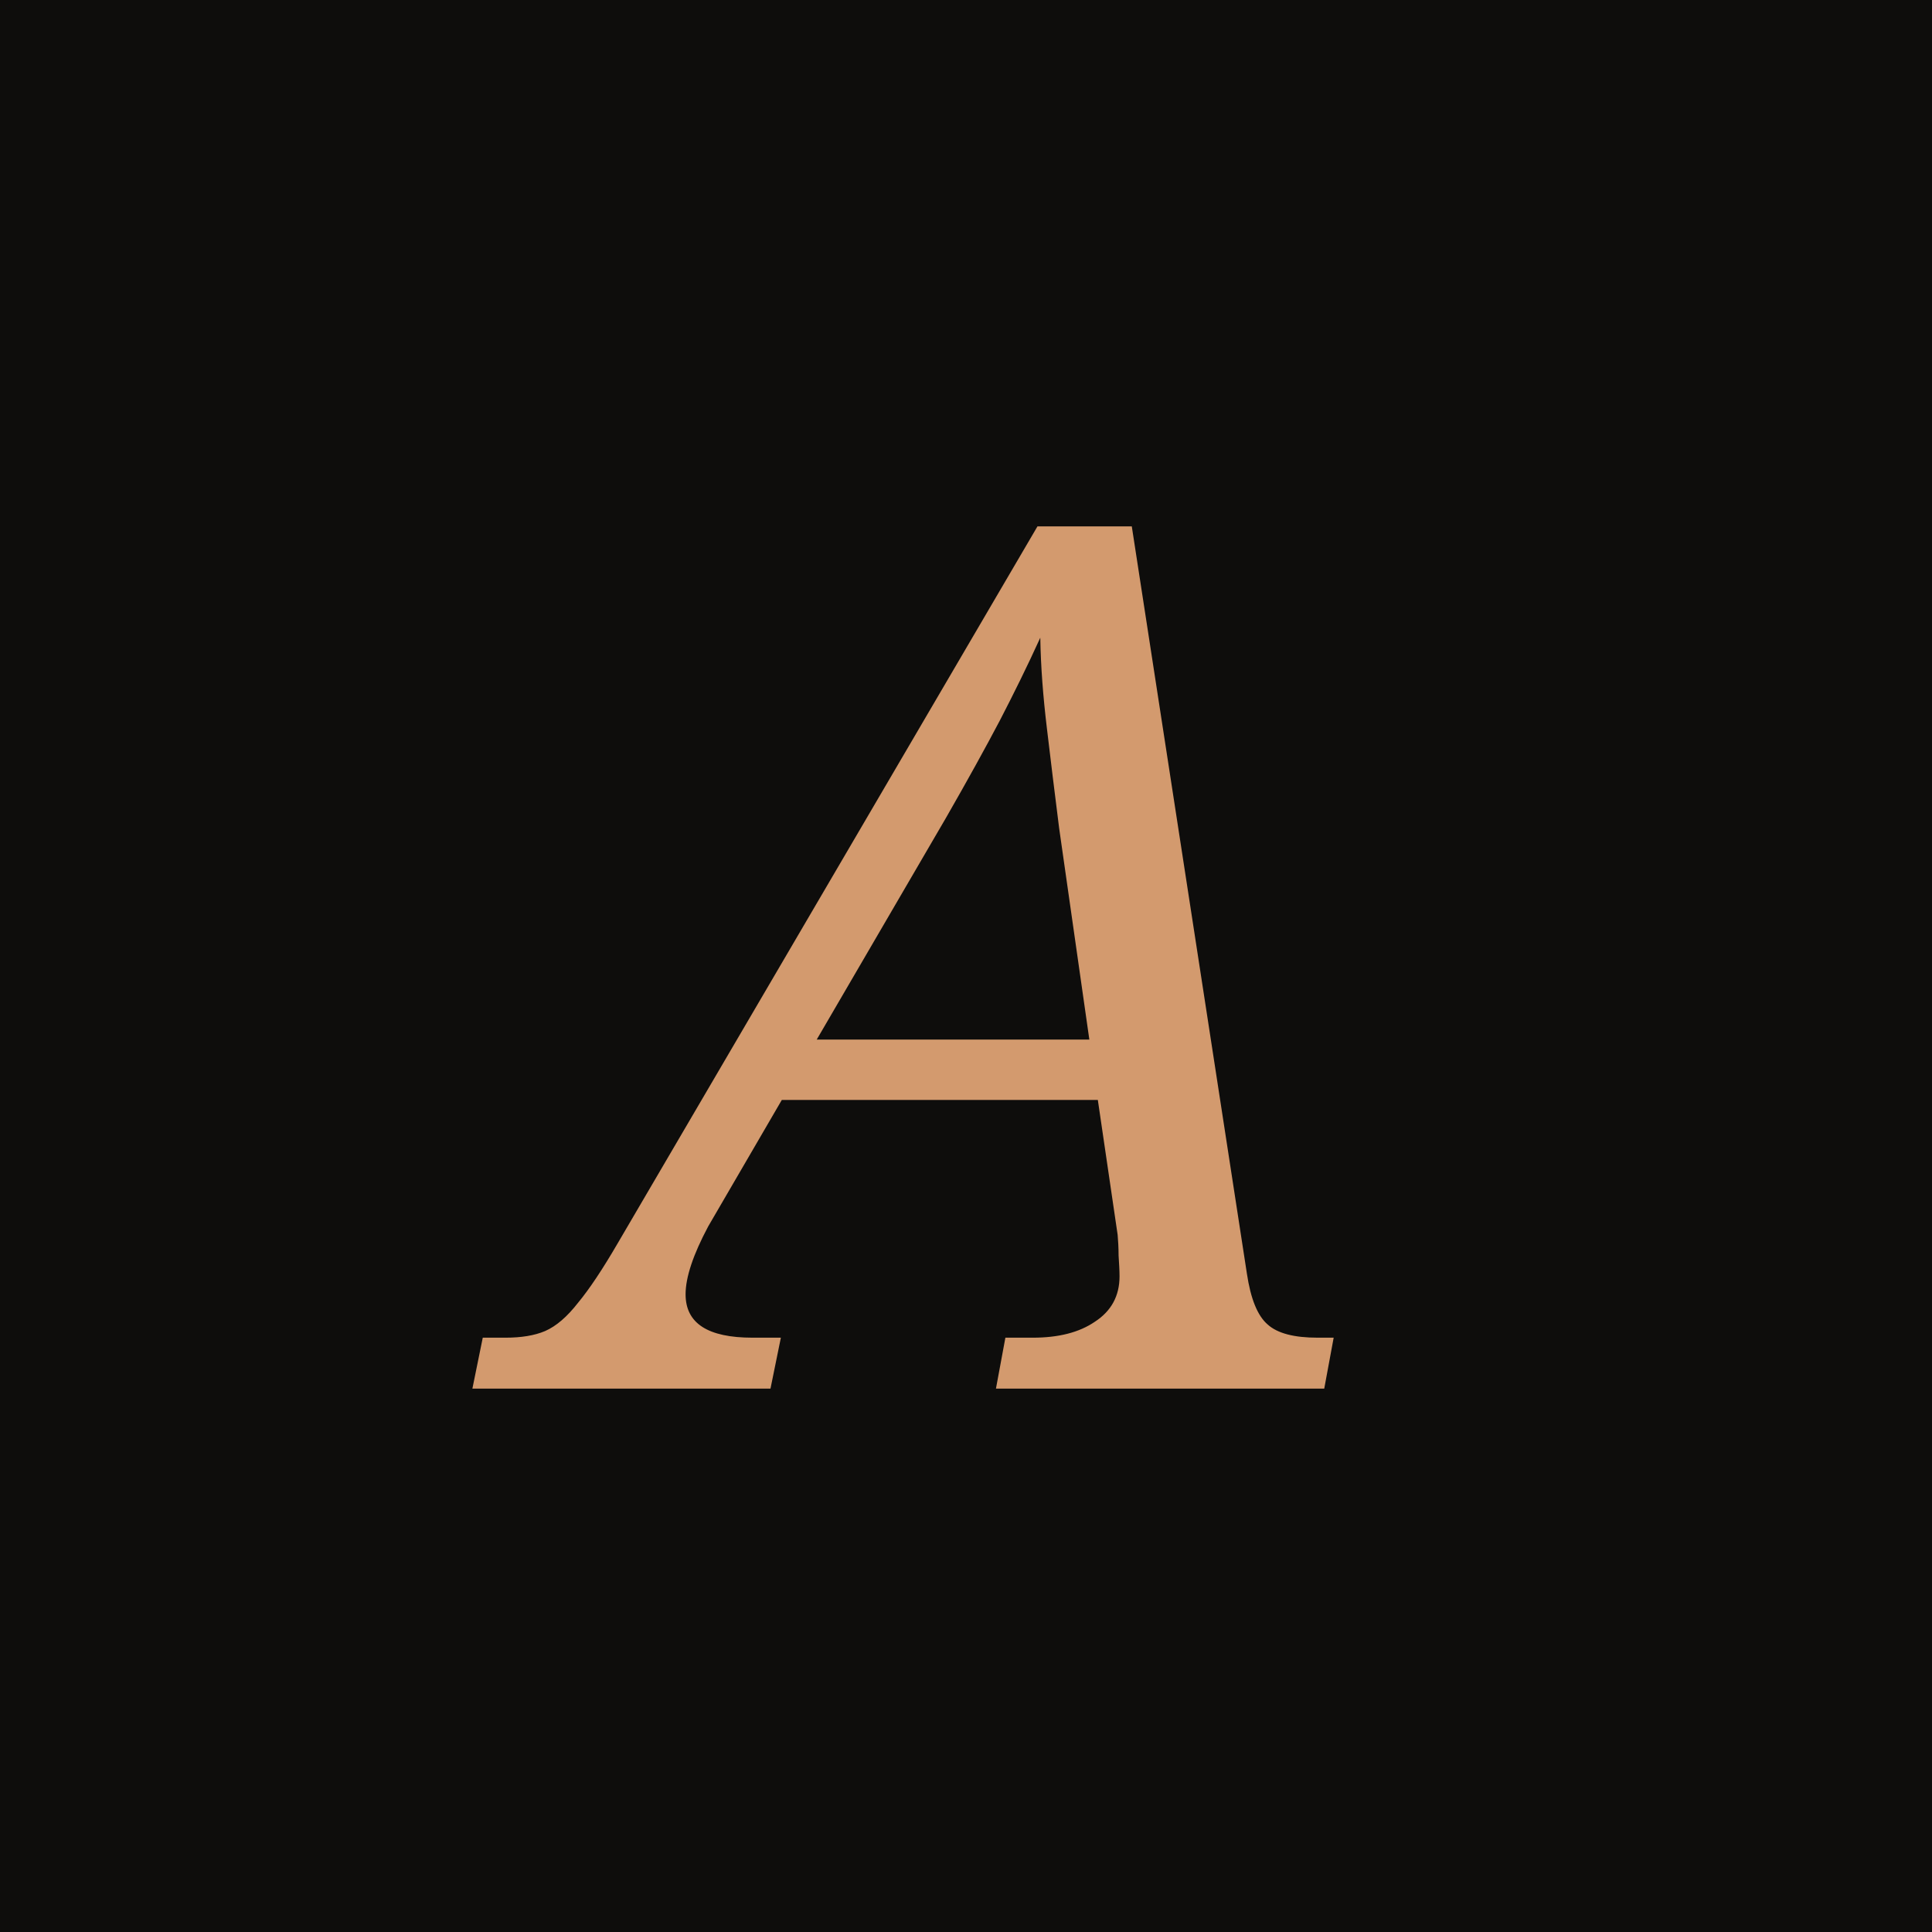
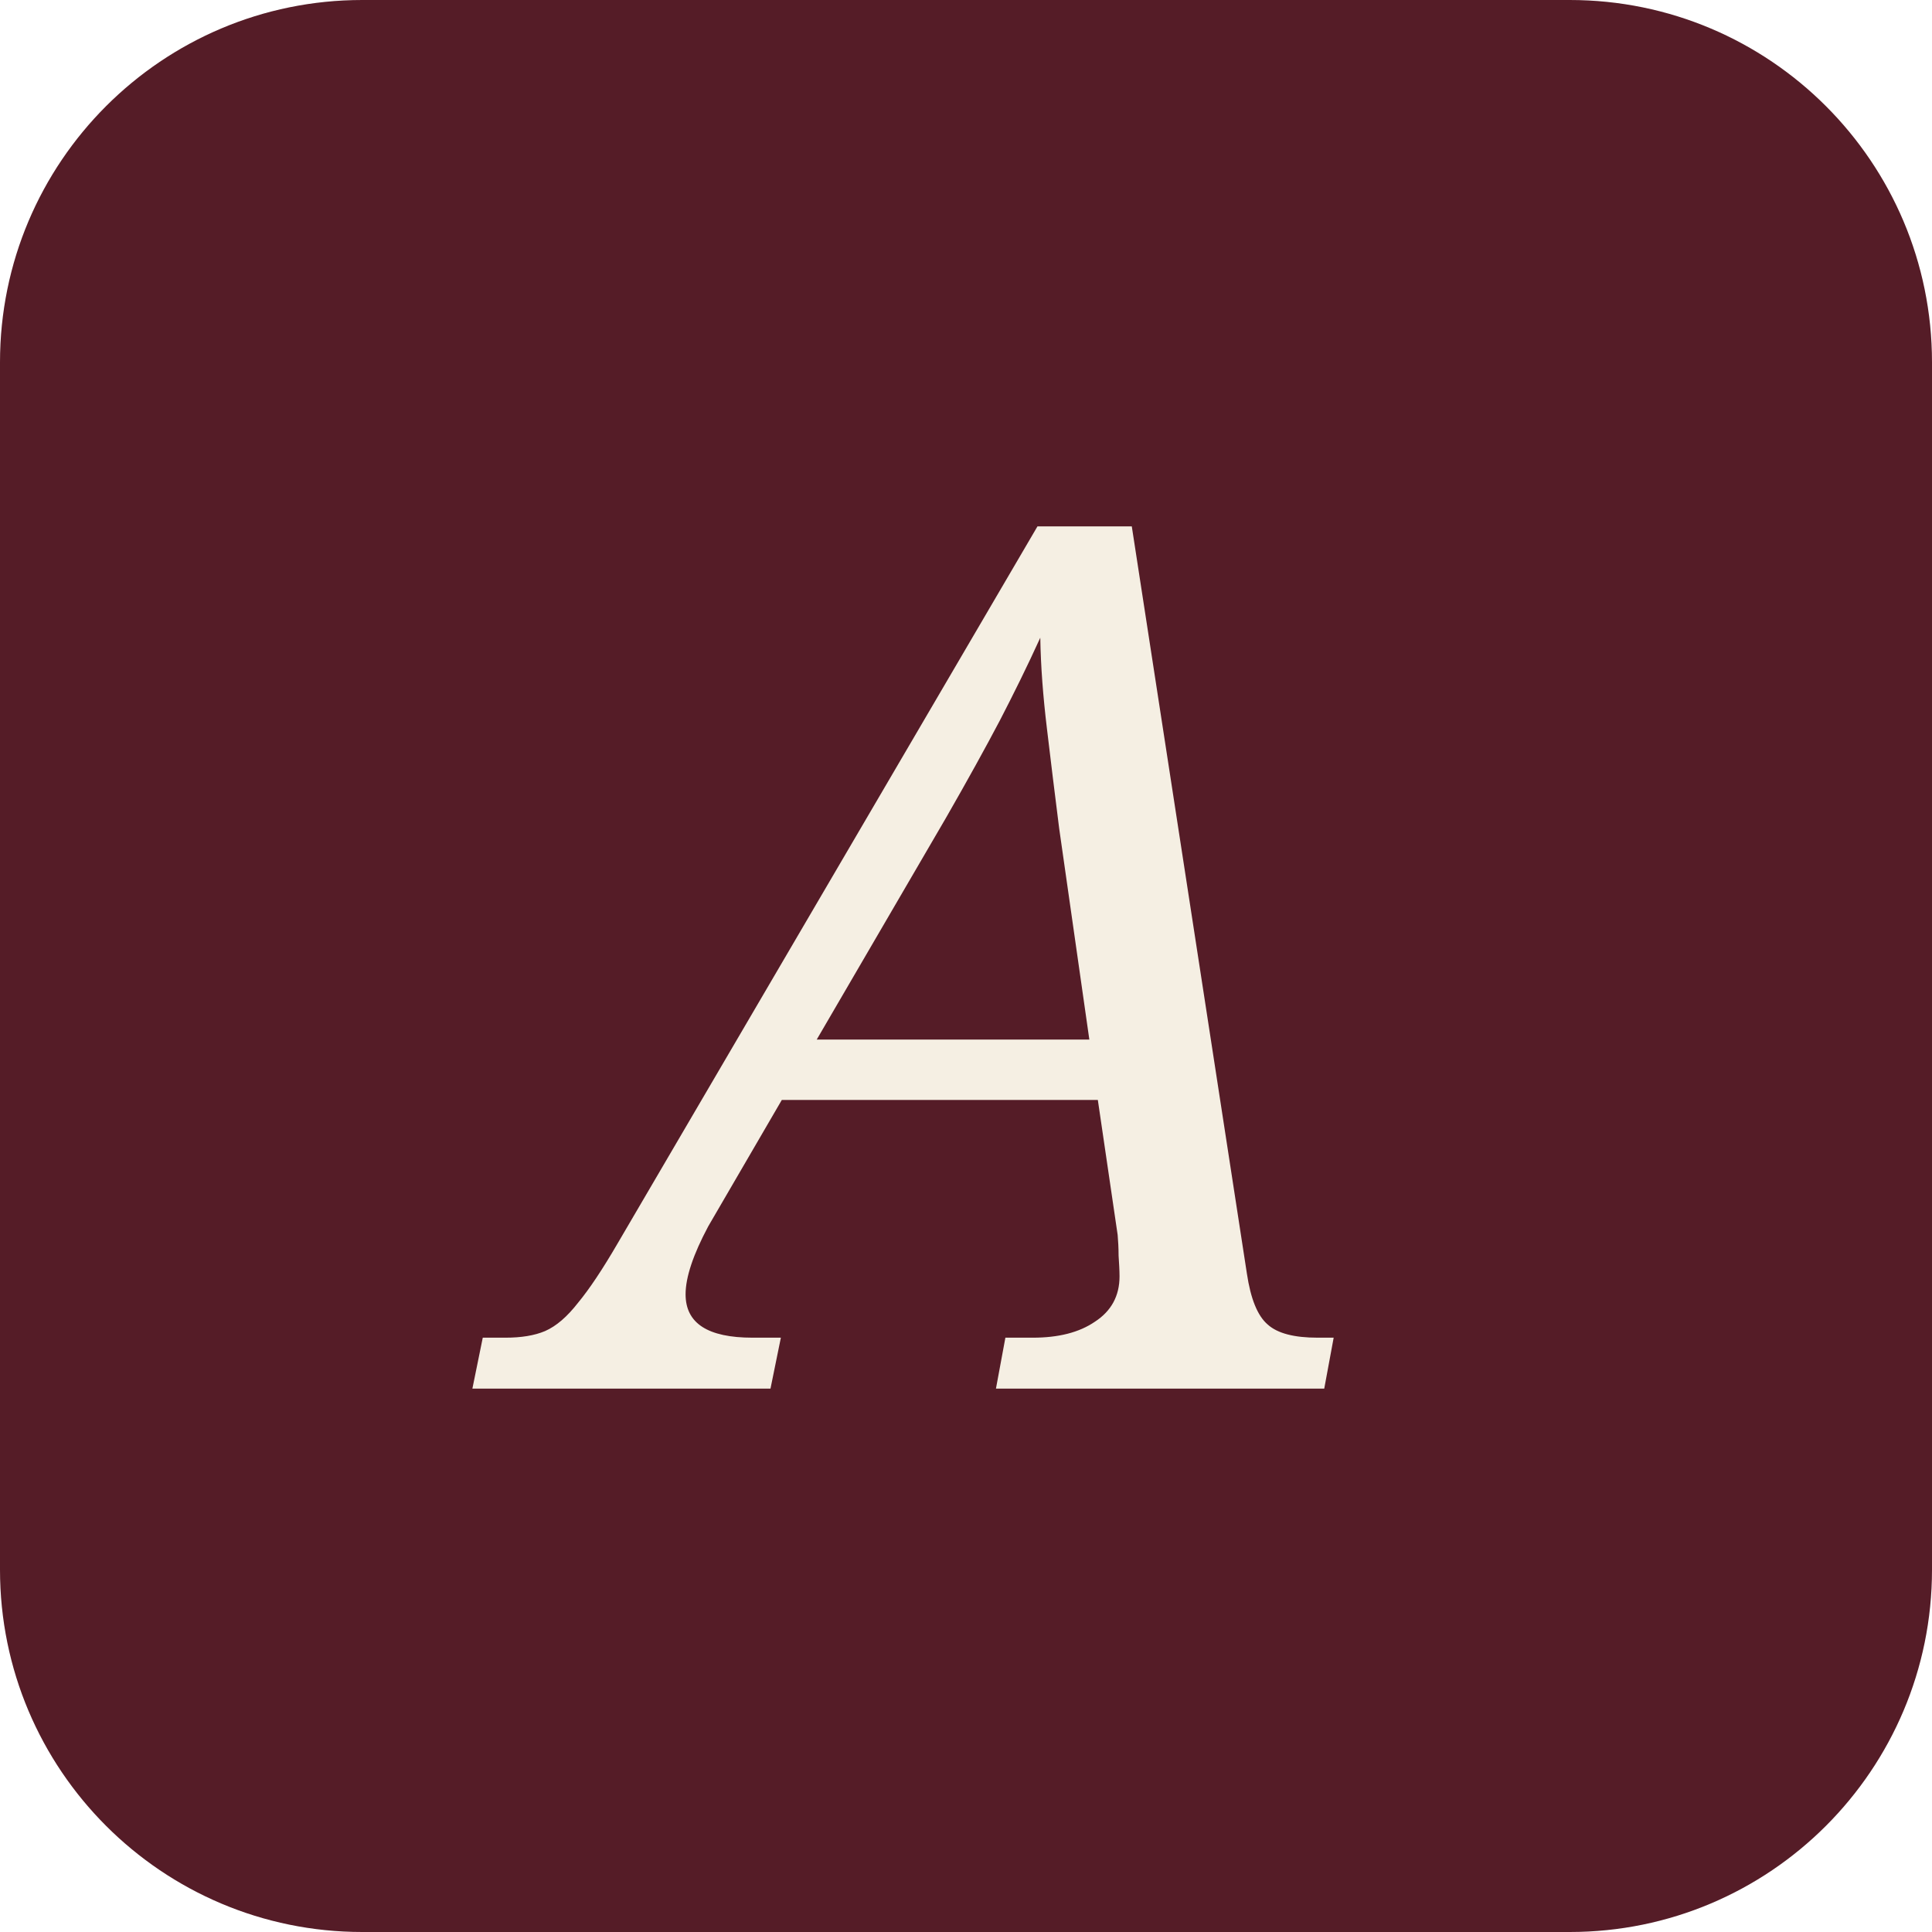
<svg xmlns="http://www.w3.org/2000/svg" viewBox="0 0 32 32">
-   <rect width="32" height="32" fill="#0e0d0c" />
-   <text x="16" y="23" text-anchor="middle" font-family="Georgia, serif" font-style="italic" font-size="20" fill="#d39a6e">A</text>
+   <rect width="32" height="32" rx="6" fill="#551C27" />
+   <text x="16" y="23" text-anchor="middle" font-family="Georgia, serif" font-style="italic" font-size="20" fill="#F5EFE3">A</text>
</svg>
